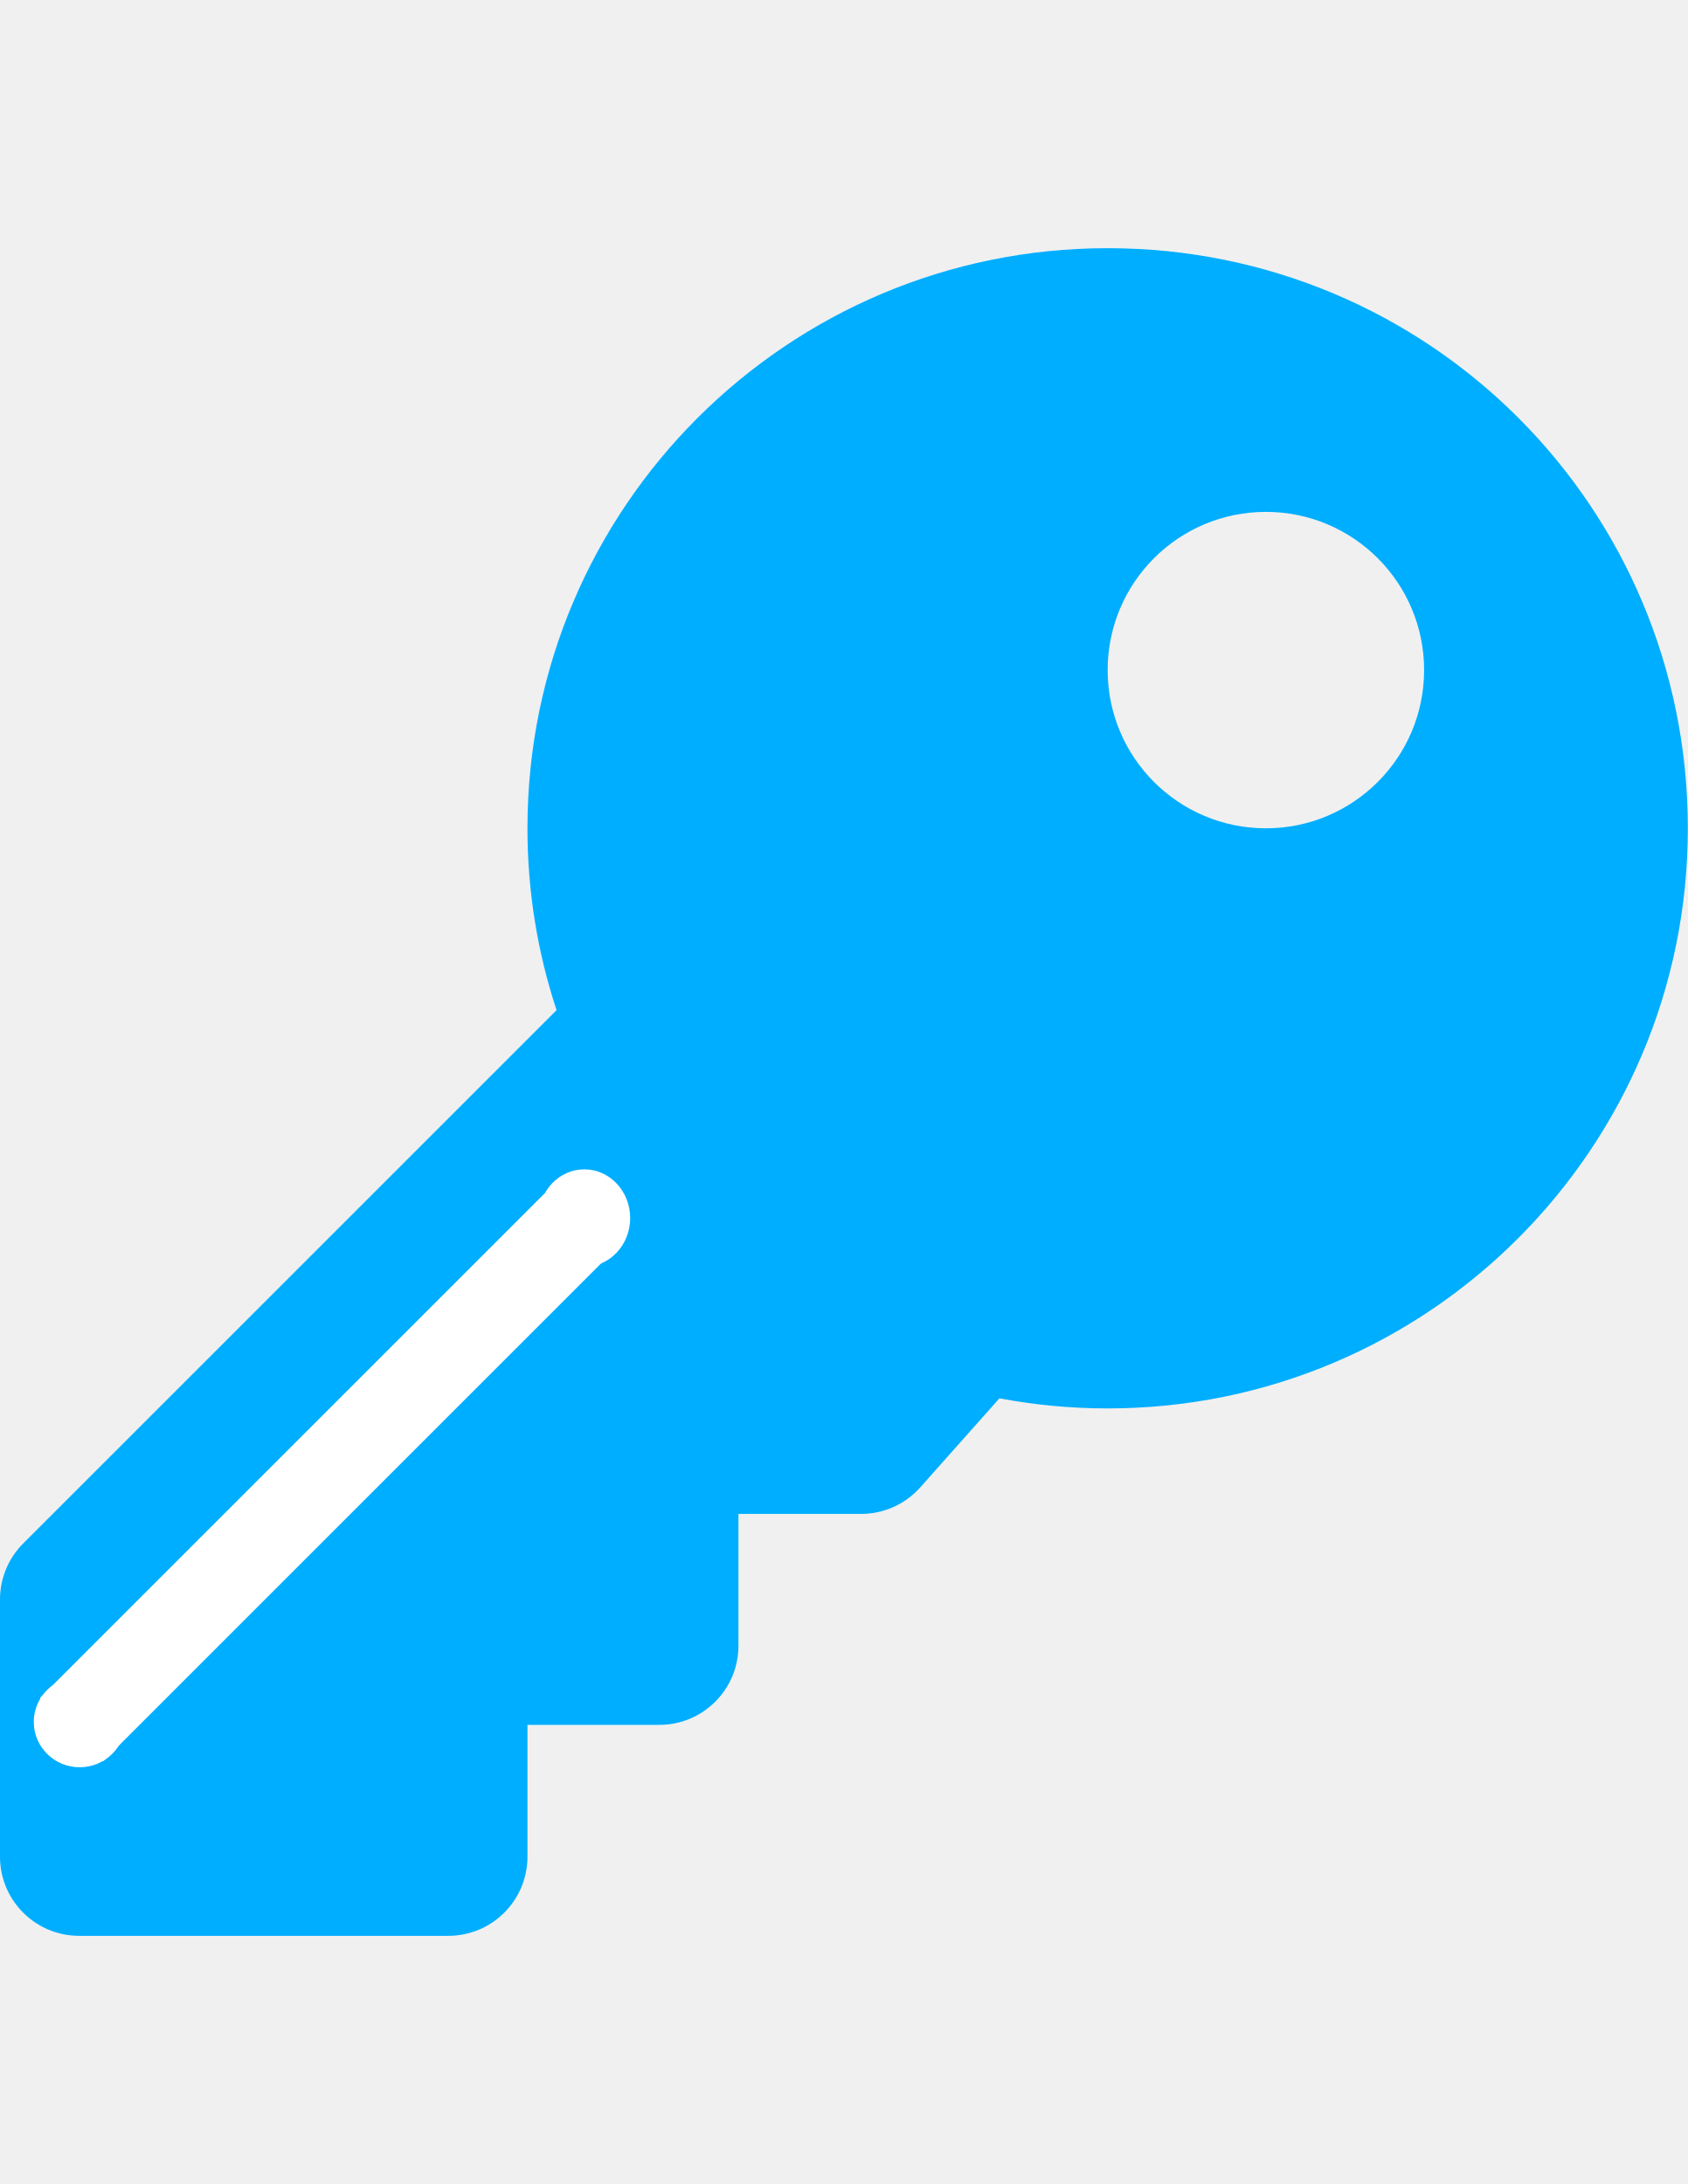
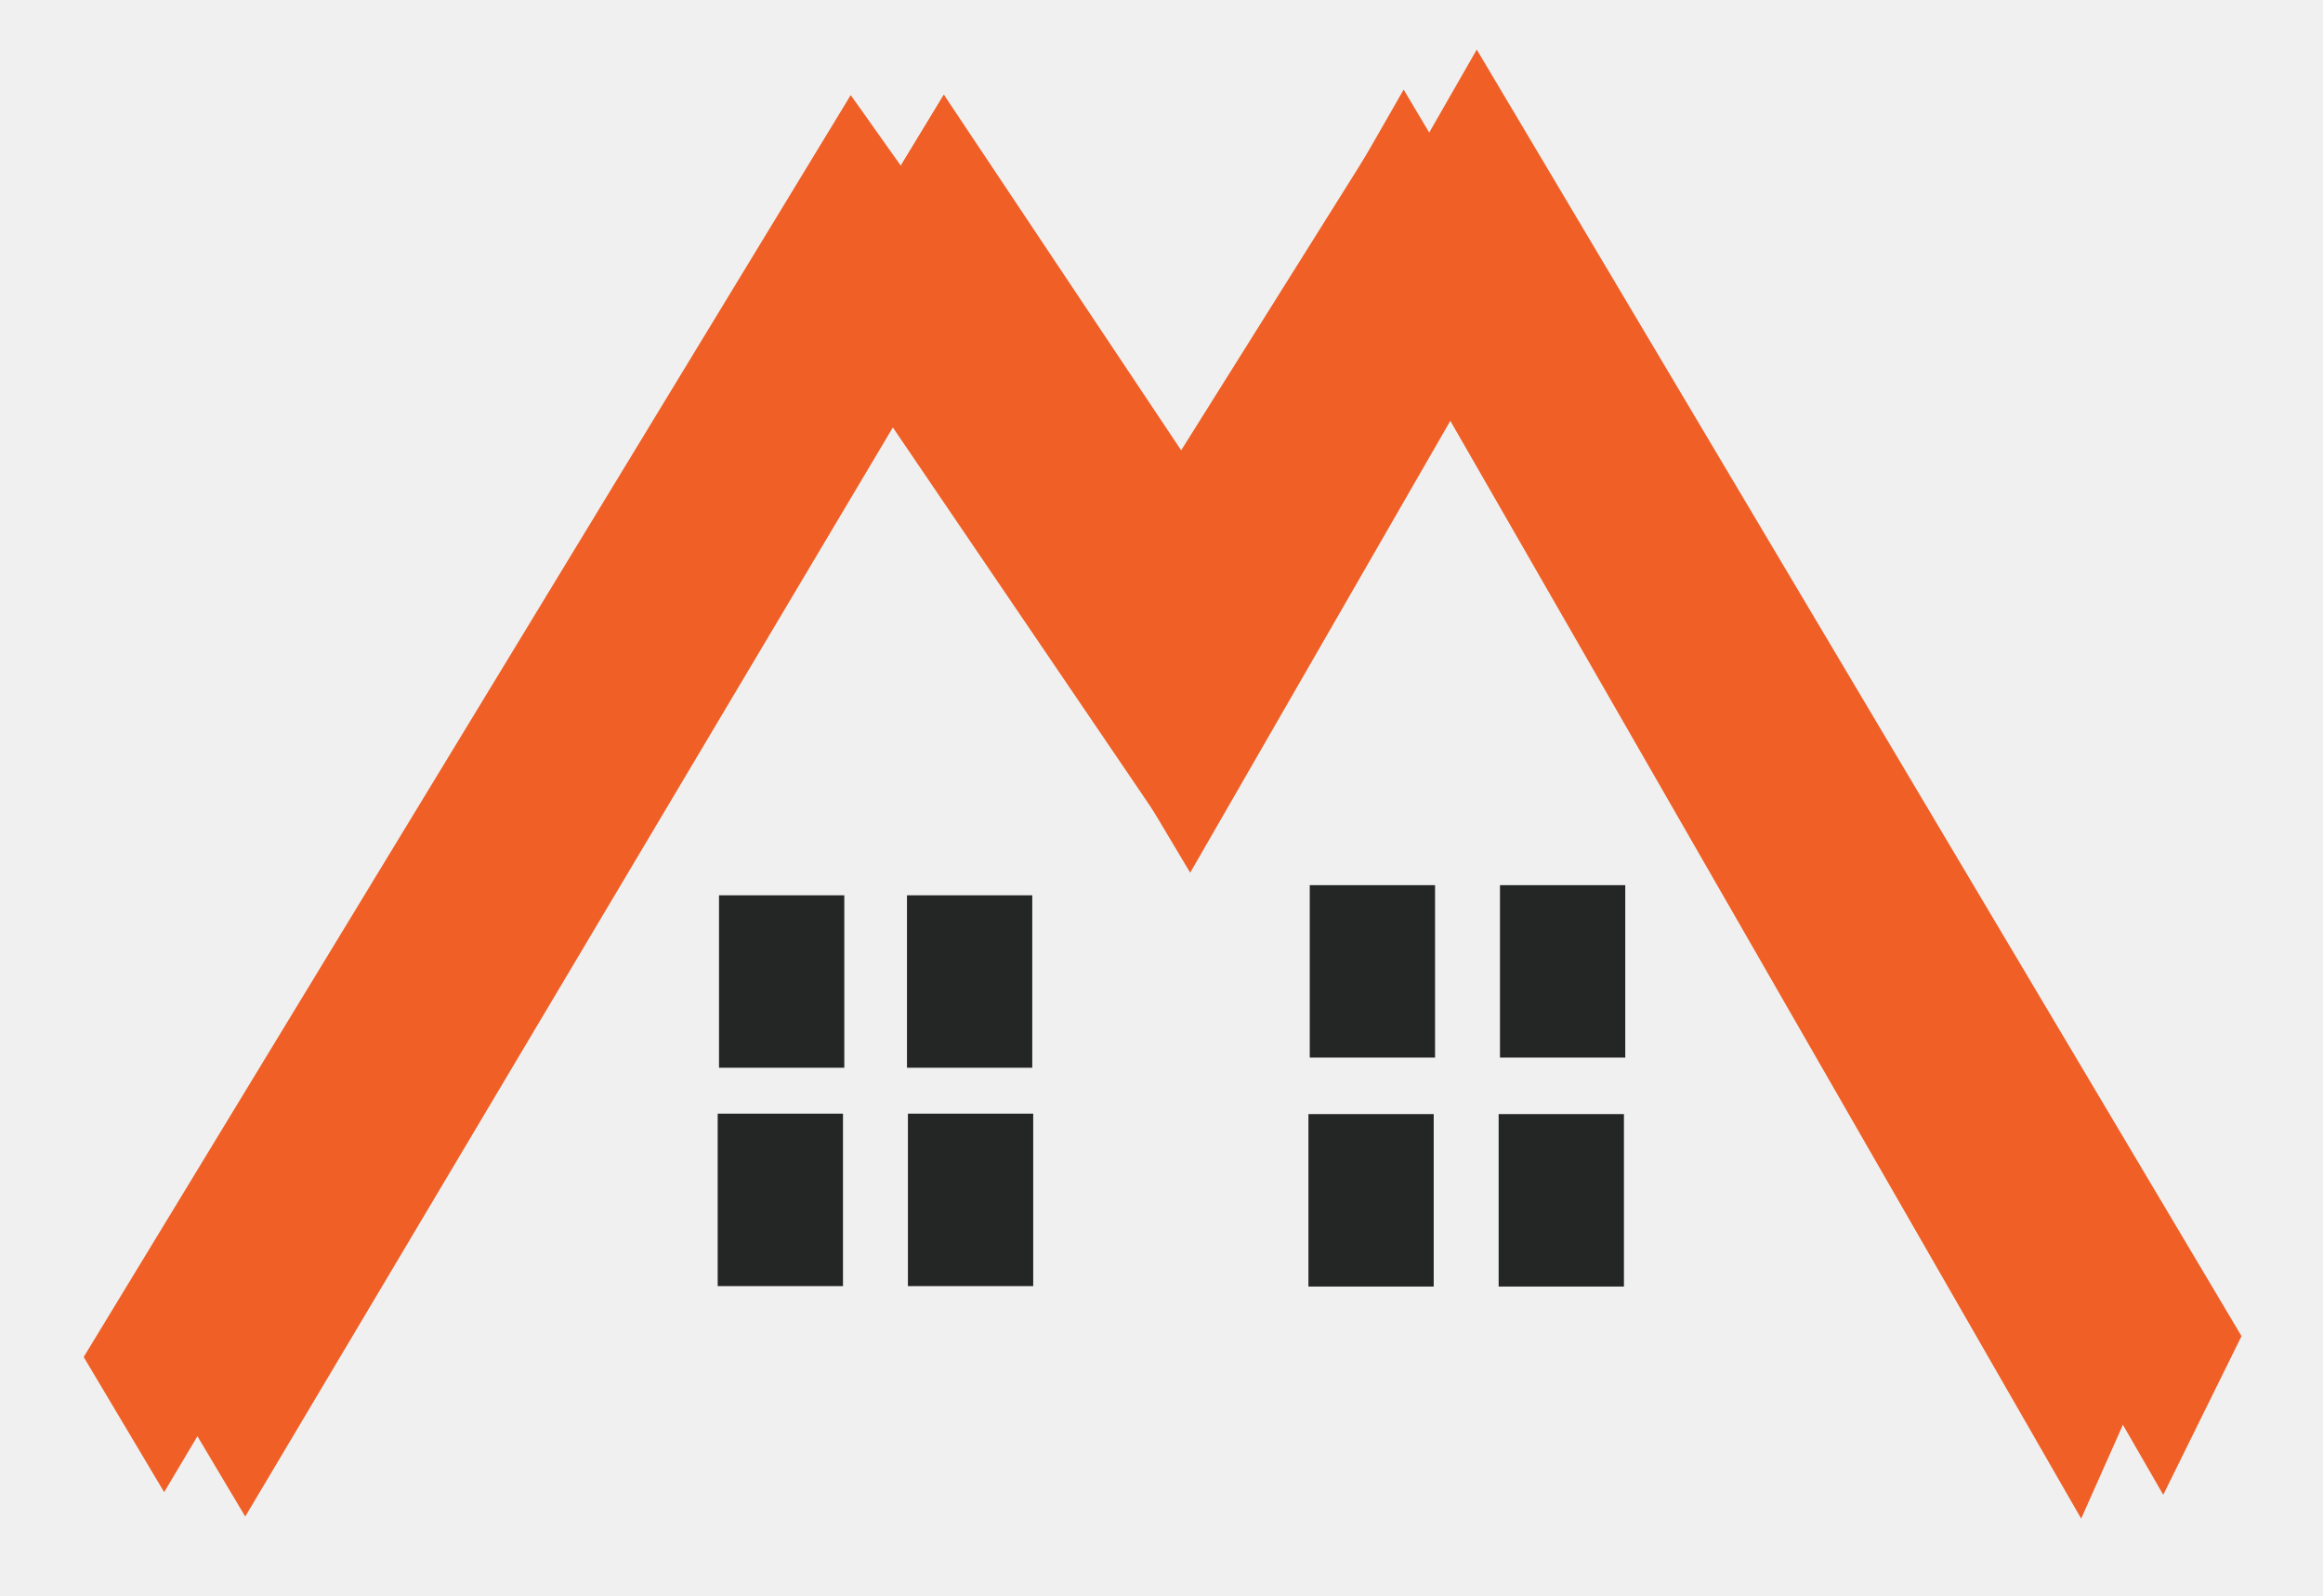
- <svg xmlns="http://www.w3.org/2000/svg" version="1.1" x="0px" y="0px" width="612px" height="792px" viewBox="0 0 612 792" enable-background="new 0 0 612 792" xml:space="preserve">
-   <g id="Layer_1" focusable="false">
-     <path fill="#00AEFF" d="M612,300.376c0,116.187-94.188,210.374-210.375,210.374c-13.412,0-26.524-1.27-39.239-3.668l-28.701,32.29   c-5.444,6.124-13.248,9.628-21.442,9.628H267.75v47.813c0,15.844-12.844,28.688-28.688,28.688H191.25v47.813   c0,15.844-12.844,28.688-28.688,28.688H28.688C12.844,702,0,689.156,0,673.313v-93.305c0-7.608,3.022-14.906,8.401-20.286   l193.404-193.404c-6.841-20.743-10.556-42.908-10.556-65.943c0-116.187,94.187-210.374,210.373-210.375   C518.154,89.999,612,183.845,612,300.376z M401.625,243c0,31.688,25.687,57.375,57.375,57.375   c31.688,0,57.375-25.688,57.375-57.375S490.688,185.625,459,185.625C427.312,185.625,401.625,211.313,401.625,243z" />
+ <svg xmlns="http://www.w3.org/2000/svg" version="1.1" x="0px" y="0px" width="219.333px" height="150.667px" viewBox="23.5 41.916 219.333 150.667" enable-background="new 23.5 41.916 219.333 150.667" xml:space="preserve">
+   <g id="win">
+     <g>
+       <g>
+         <rect x="91.389" y="126.469" fill="#242525" width="11.829" height="16.285" />
+       </g>
+       <g>
+         <polyline fill="#242525" points="118.48,126.469 120.964,126.469 120.964,142.753 109.135,142.753 109.135,126.469      118.002,126.469    " />
+       </g>
+       <g>
+         <rect x="91.264" y="147.09" fill="#242525" width="11.829" height="16.285" />
+       </g>
+       <g>
+         <rect x="109.224" y="147.09" fill="#242525" width="11.829" height="16.285" />
+       </g>
+     </g>
+     <g>
+       <g>
+         <rect x="147.165" y="125.51" fill="#242525" width="11.829" height="16.284" />
+       </g>
+       <g>
+         <rect x="165.125" y="125.51" fill="#242525" width="11.829" height="16.284" />
+       </g>
+       <g>
+         <rect x="147.04" y="147.131" fill="#242525" width="11.828" height="16.285" />
+       </g>
+       <g>
+         <rect x="165" y="147.131" fill="#242525" width="11.829" height="16.285" />
+       </g>
+     </g>
  </g>
-   <g id="Layer_2" display="none">
-     <circle display="inline" fill="none" stroke="#FFFFFF" stroke-width="30" stroke-miterlimit="10" cx="414.5" cy="277.833" r="244.667" />
-   </g>
-   <g id="Layer_3">
-     <rect x="101.244" y="406.321" transform="matrix(0.7071 0.7071 -0.7071 0.7071 413.2052 73.8456)" fill="#FFFFFF" width="32.439" height="258.769" />
-     <ellipse fill="#FFFFFF" cx="28.885" cy="624.438" rx="16.635" ry="16.437" />
-     <ellipse fill="#FFFFFF" cx="211.865" cy="441.719" rx="16.635" ry="17.674" />
+   <g id="M">
+     <g>
+       <g id="Layer_1_copy">
+         <g>
+           <path fill="#EF5F26" d="M155.847,51.223l-25.595,40.834c0.02,0.114,0.024,0.229,0.039,0.344c2.024,1.23,3.978,2.588,5.838,4      c1.446,1.098,2.868,2.199,4.254,3.327l22.434-37.009L155.847,51.223z" />
+         </g>
+         <g>
+           <polygon fill="#EF5F26" points="156.031,50.378 226.95,169.709 220,185.333 149.258,62.199     " />
+         </g>
+         <g>
+           <g>
+             <path fill="#EF5F26" d="M106.672,68.666c0.098-0.06,0.197-0.108,0.296-0.161l2.969-4.994l-6.146-12.56l-72.388,119.12       L39,182.833L100.326,79.68c-0.095-2.273,0.979-4.604,3.226-5.426l0.494-0.832C104.091,71.524,105.126,69.612,106.672,68.666z" />
+           </g>
+           <g>
+             <path fill="#EF5F26" d="M104.667,52.121l-6.971,11.497l7.09,11.693c0.051-0.015,0.107-0.021,0.16-0.034       c-0.226-2.108,0.87-4.382,2.604-5.442c2.606-1.594,5.553-0.486,7.174,1.964c0.071,0.107,0.939,1.319,0.272,0.434       c0.309,0.411,0.616,0.822,0.923,1.234c0.684,0.922,1.419,1.845,1.998,2.847c0.886,1.535,1.555,3.192,1.835,4.939       c3.988,1.161,6.468,4.637,9.094,7.774c0.822,0.982,1.308,2.166,1.443,3.369c0.729,0.444,1.456,0.902,2.167,1.377       L104.667,52.121z" />
+           </g>
+         </g>
+         <g display="none">
+           <rect x="92.451" y="128.081" display="inline" fill="#EF5F26" width="14.322" height="18.891" />
+           <polyline display="inline" fill="#EF5F26" points="119.164,128.081 122.172,128.081 122.172,146.972 107.848,146.972       107.848,128.081 118.586,128.081     " />
+           <rect x="92.299" y="149.641" display="inline" fill="#EF5F26" width="14.325" height="18.891" />
+           <rect x="108.275" y="149.641" display="inline" fill="#EF5F26" width="14.325" height="18.891" />
+           <rect x="143.715" y="128.128" display="inline" fill="#00AFEE" width="14.325" height="18.892" />
+           <rect x="159.691" y="128.128" display="inline" fill="#00AFEE" width="14.325" height="18.892" />
+           <rect x="143.564" y="149.689" display="inline" fill="#00AFEE" width="14.324" height="18.892" />
+           <rect x="159.539" y="149.689" display="inline" fill="#00AFEE" width="14.323" height="18.892" />
+         </g>
+       </g>
+       <g>
+         <path fill="#EF5F26" d="M136.407,108.29c1.912,1.431,3.285,2.809,4.438,4.465l30.979-51.103l-7.098-11.705l-33.984,54.222     C132.51,105.114,134.788,107.079,136.407,108.29z" />
+       </g>
+       <g>
+         <polygon fill="#EF5F26" points="162.933,46.6 235.139,168.098 227.75,183.083 156.036,58.636    " />
+       </g>
+       <g>
+         <g>
+           <polygon fill="#EF5F26" points="118.88,63.649 46.655,185.135 38.92,172.143 112.62,50.861     " />
+         </g>
+         <g>
+           <path fill="#EF5F26" d="M142.502,110.606c2.293-3.797,3.586-5.568,4.563-8.113L112.62,50.861l-7.098,11.706l32.729,53.989      C139.67,114.639,141.14,112.864,142.502,110.606z" />
+         </g>
+       </g>
+       <polygon fill="#EF5F26" points="103.825,50.902 109.041,58.252 103.564,69.259 98.347,61.91   " />
+       <polygon fill="#EF5F26" points="142.334,105.916 133.328,119.855 103.918,76.568 113.784,69.864   " />
+       <polygon fill="#EF5F26" points="135.875,124.333 128.5,111.958 158.212,70.491 164.683,74.282   " />
+     </g>
  </g>
</svg>
